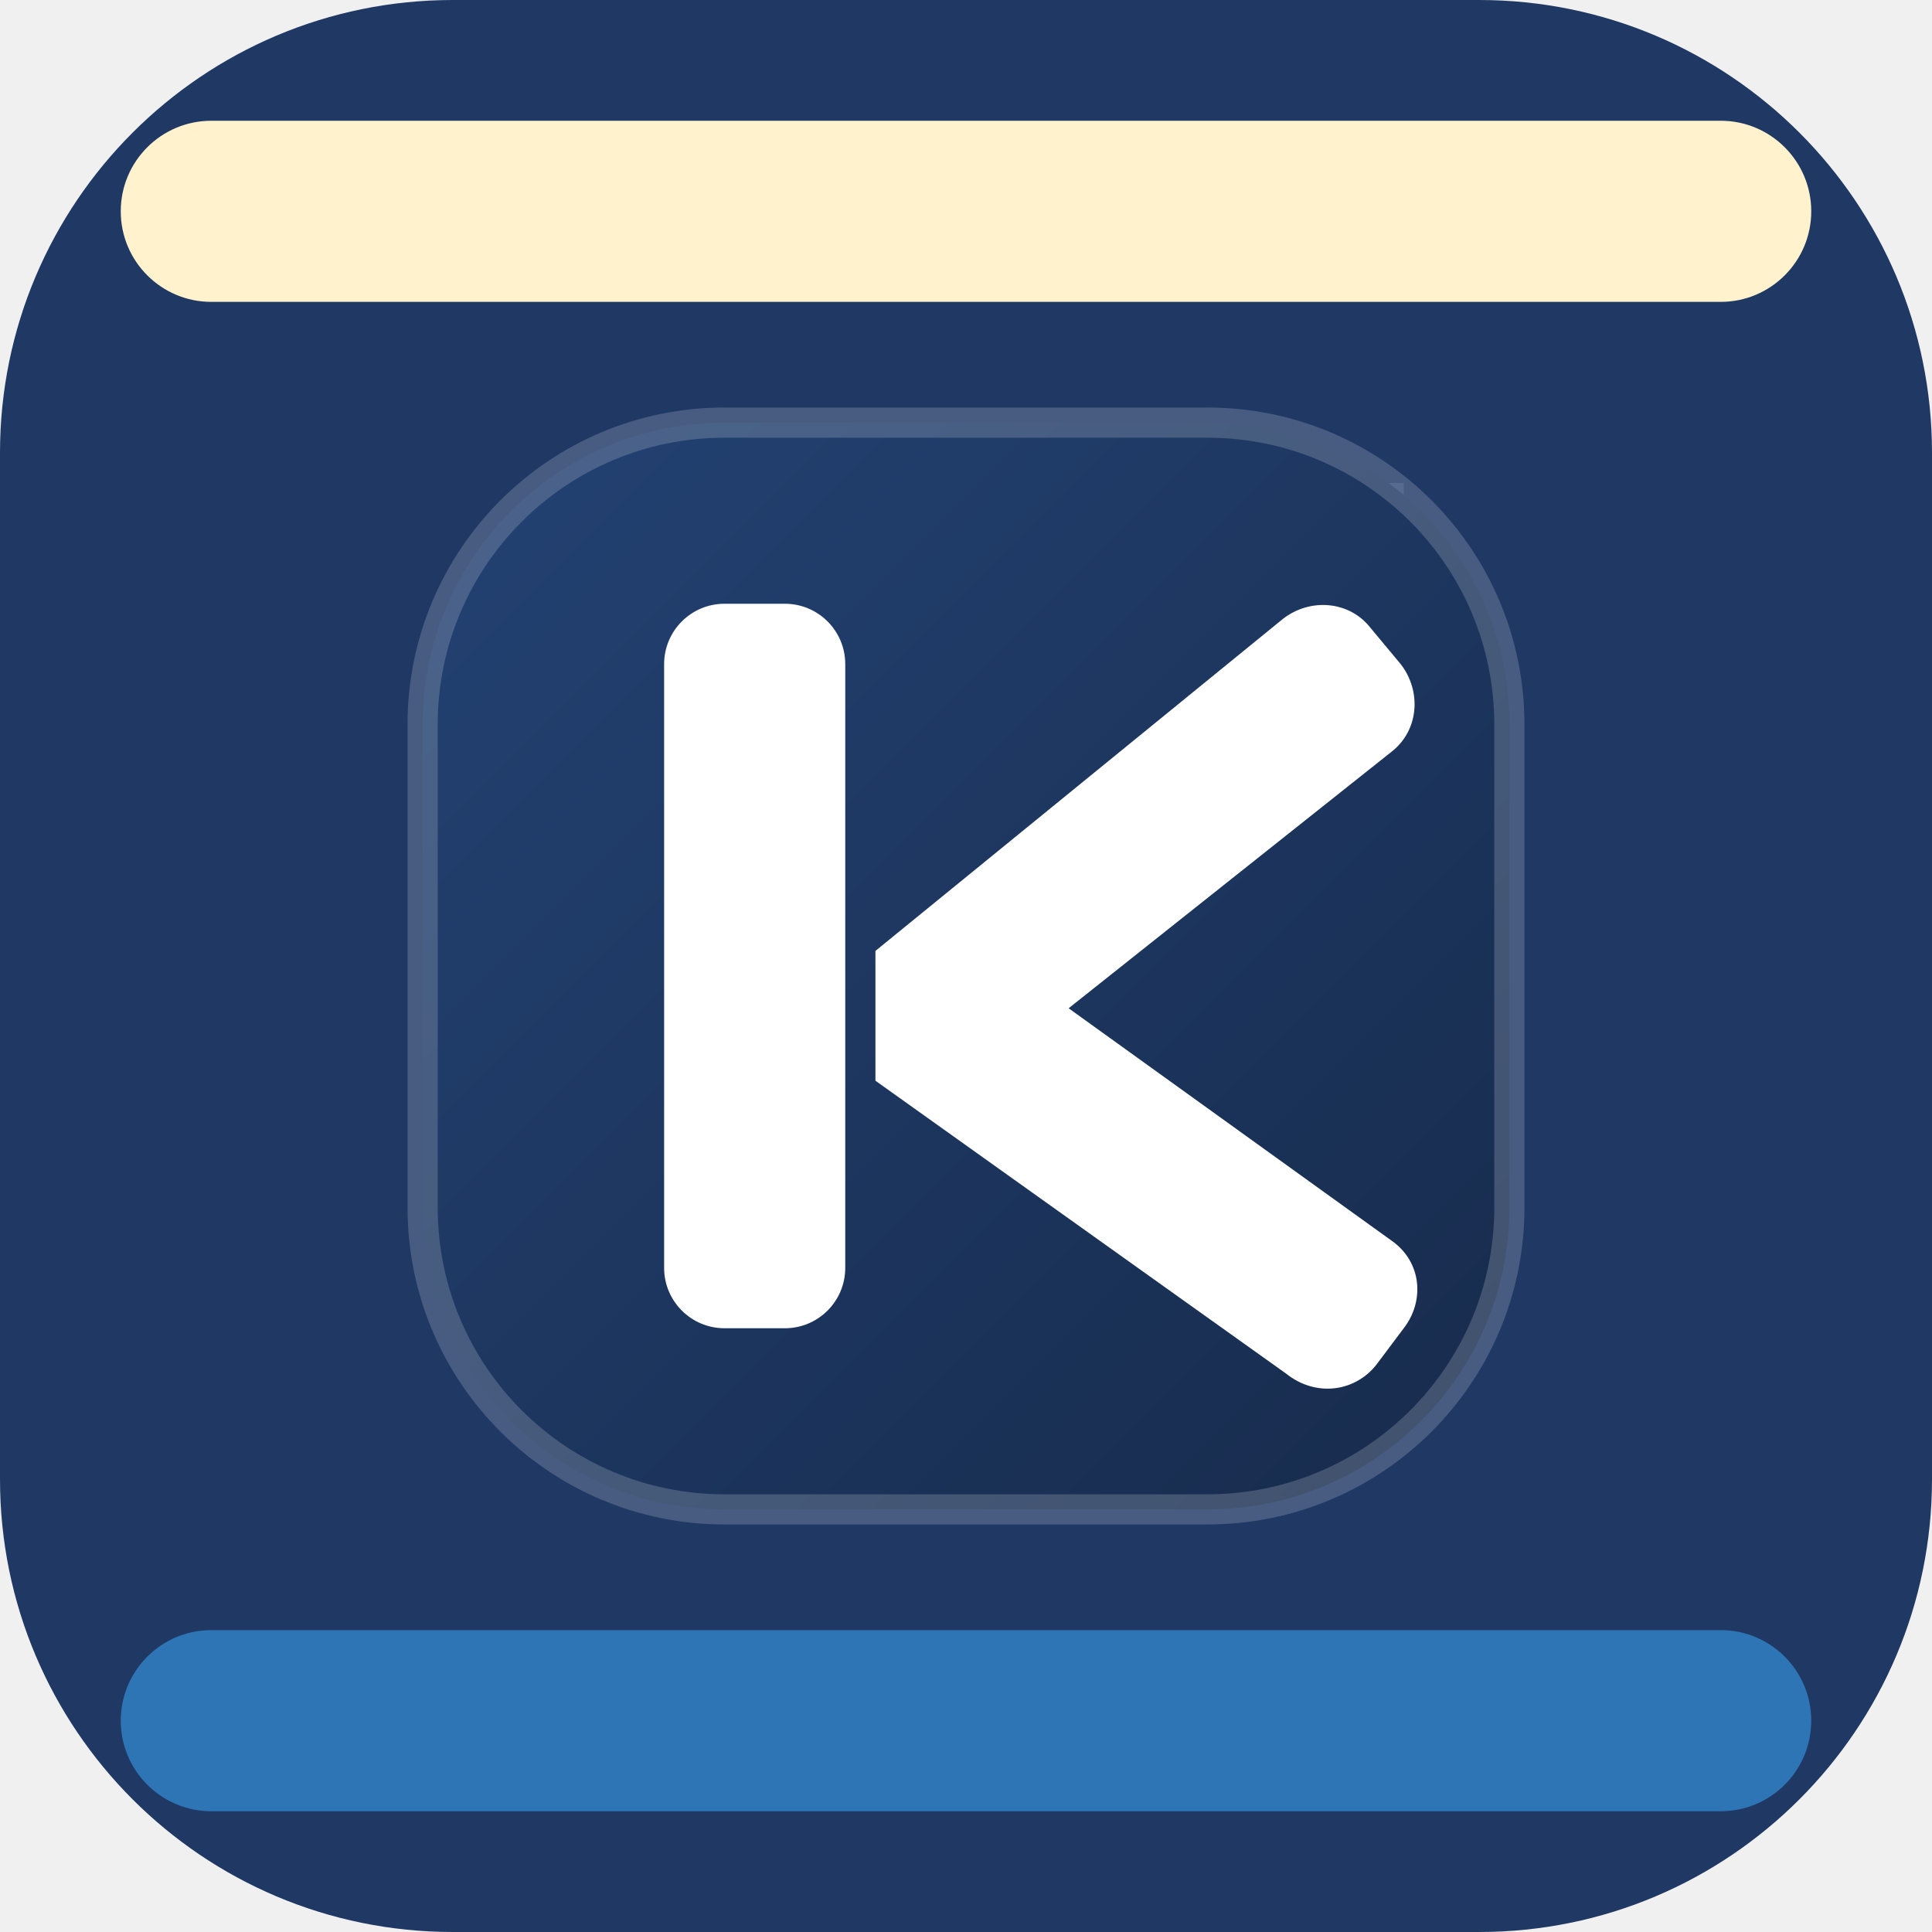
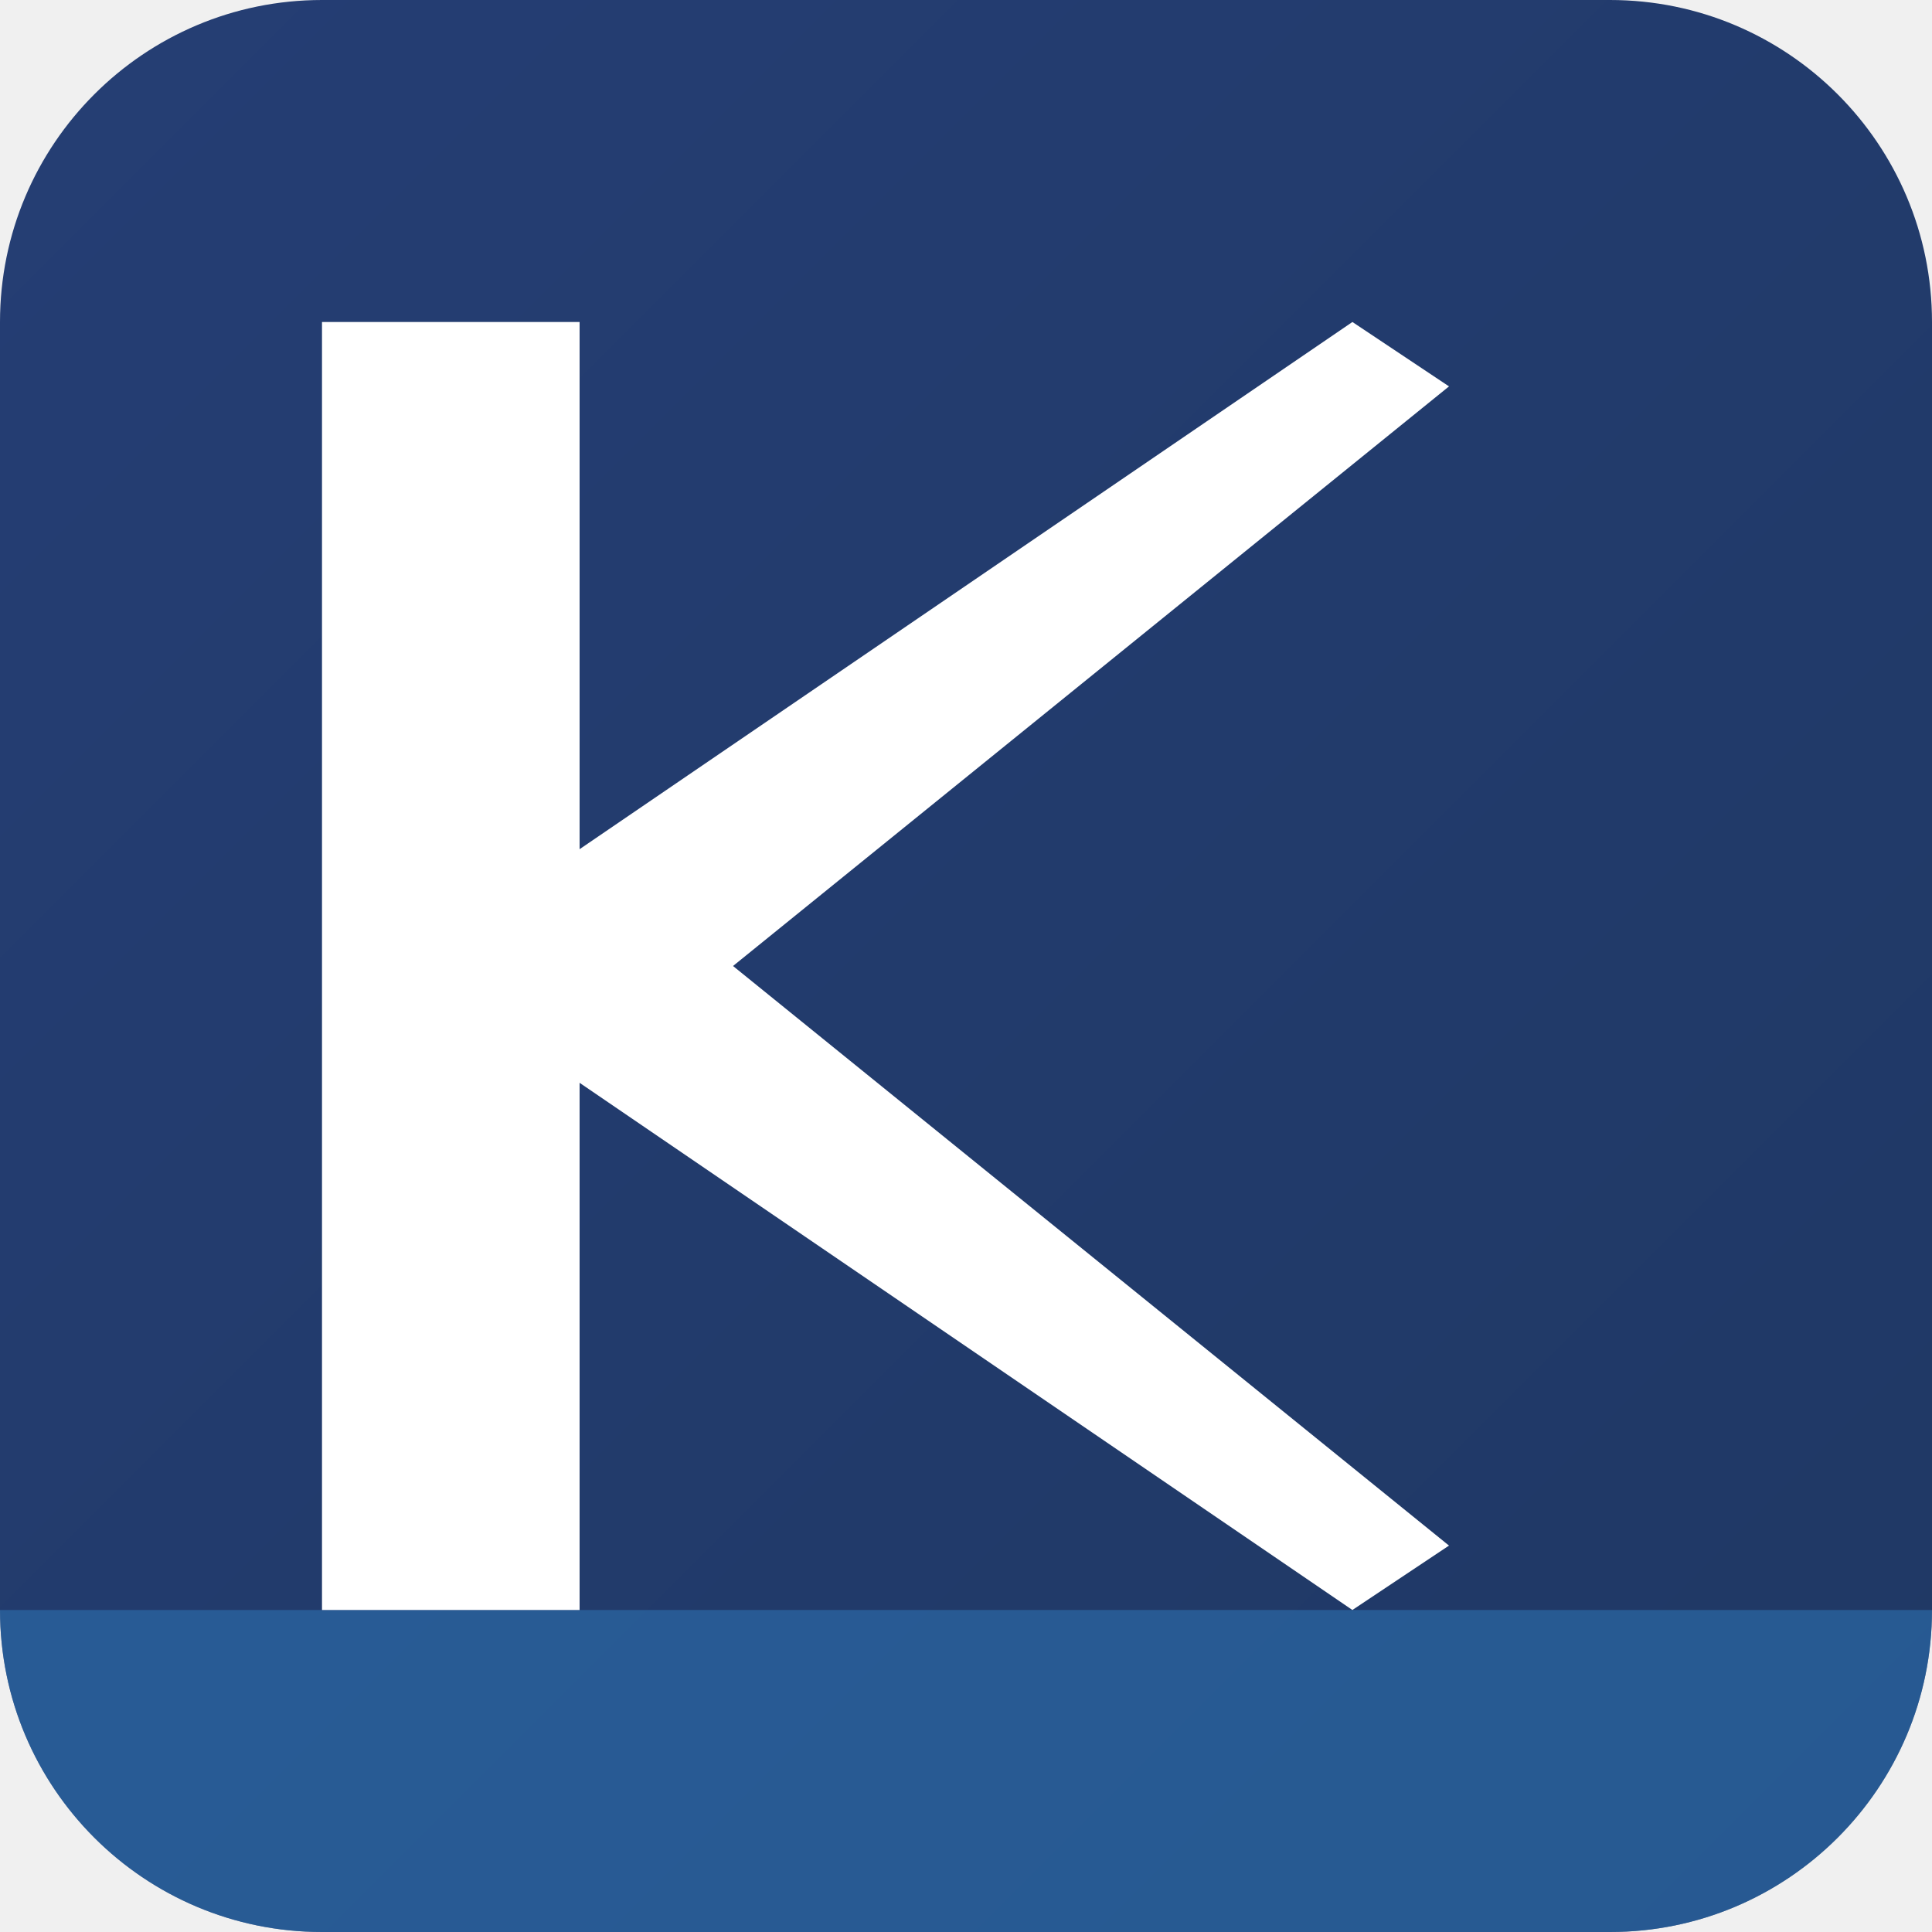
- <svg xmlns="http://www.w3.org/2000/svg" viewBox="0 0 64 64" role="img" aria-label="KDesk Accounting mark">
+ <svg xmlns="http://www.w3.org/2000/svg" viewBox="0 0 60 60" width="60" height="60" role="img" aria-label="KDesk Accounting">
  <defs>
-     <linearGradient id="kd-navy-panel" x1="0" y1="0" x2="1" y2="1">
-       <stop offset="0%" stop-color="#234273" />
-       <stop offset="100%" stop-color="#172b4c" />
+     <clipPath id="icon-clip-s">
+       <rect x="0" y="0" width="60" height="60" rx="10" ry="10" />
+     </clipPath>
+     <linearGradient id="icon-bg-s" x1="0%" y1="0%" x2="100%" y2="100%">
+       <stop offset="0%" stop-color="#253E74" />
+       <stop offset="100%" stop-color="#1F3864" />
    </linearGradient>
  </defs>
-   <rect width="64" height="64" rx="15" fill="#1F3864" />
-   <rect x="4" y="4" width="56" height="6" rx="3" fill="#FFF2CC" />
-   <rect x="4" y="54" width="56" height="6" rx="3" fill="#2E75B6" />
-   <g opacity="0.14" stroke="#9BC2E6" stroke-width="1">
-     <path d="M18 18H46" />
-     <path d="M18 26H46" />
-     <path d="M18 34H46" />
-     <path d="M18 42H46" />
-     <path d="M22 16V46" />
-     <path d="M30 16V46" />
-     <path d="M38 16V46" />
-     <path d="M46 16V46" />
-   </g>
-   <rect x="14" y="14" width="36" height="36" rx="10" fill="url(#kd-navy-panel)" stroke="rgba(255,255,255,0.18)" />
-   <g fill="#FFFFFF">
-     <rect x="22" y="20" width="6" height="24" rx="2" />
-     <path d="M29 31.5L42.5 20.5C43.4 19.8 44.7 19.9 45.4 20.8L46.4 22C47.1 22.9 47 24.2 46.1 24.9L35.4 33.4L46.1 41.1C47.1 41.8 47.2 43.1 46.5 44L45.6 45.2C44.9 46.1 43.6 46.3 42.6 45.5L29 35.8V31.5Z" />
+   <rect x="0" y="0" width="60" height="60" rx="10" ry="10" fill="url(#icon-bg-s)" />
+   <rect x="0" y="50" width="60" height="10" fill="#2E75B6" opacity="0.55" clip-path="url(#icon-clip-s)" />
+   <g transform="translate(10,10)" fill="white">
+     <rect x="0" y="0" width="8" height="40" />
+     <polygon points="6.2,17.6 9.8,22.4 35,2 32,0" />
+     <polygon points="9.8,17.6 6.2,22.4 32,40 35,38" />
  </g>
</svg>
